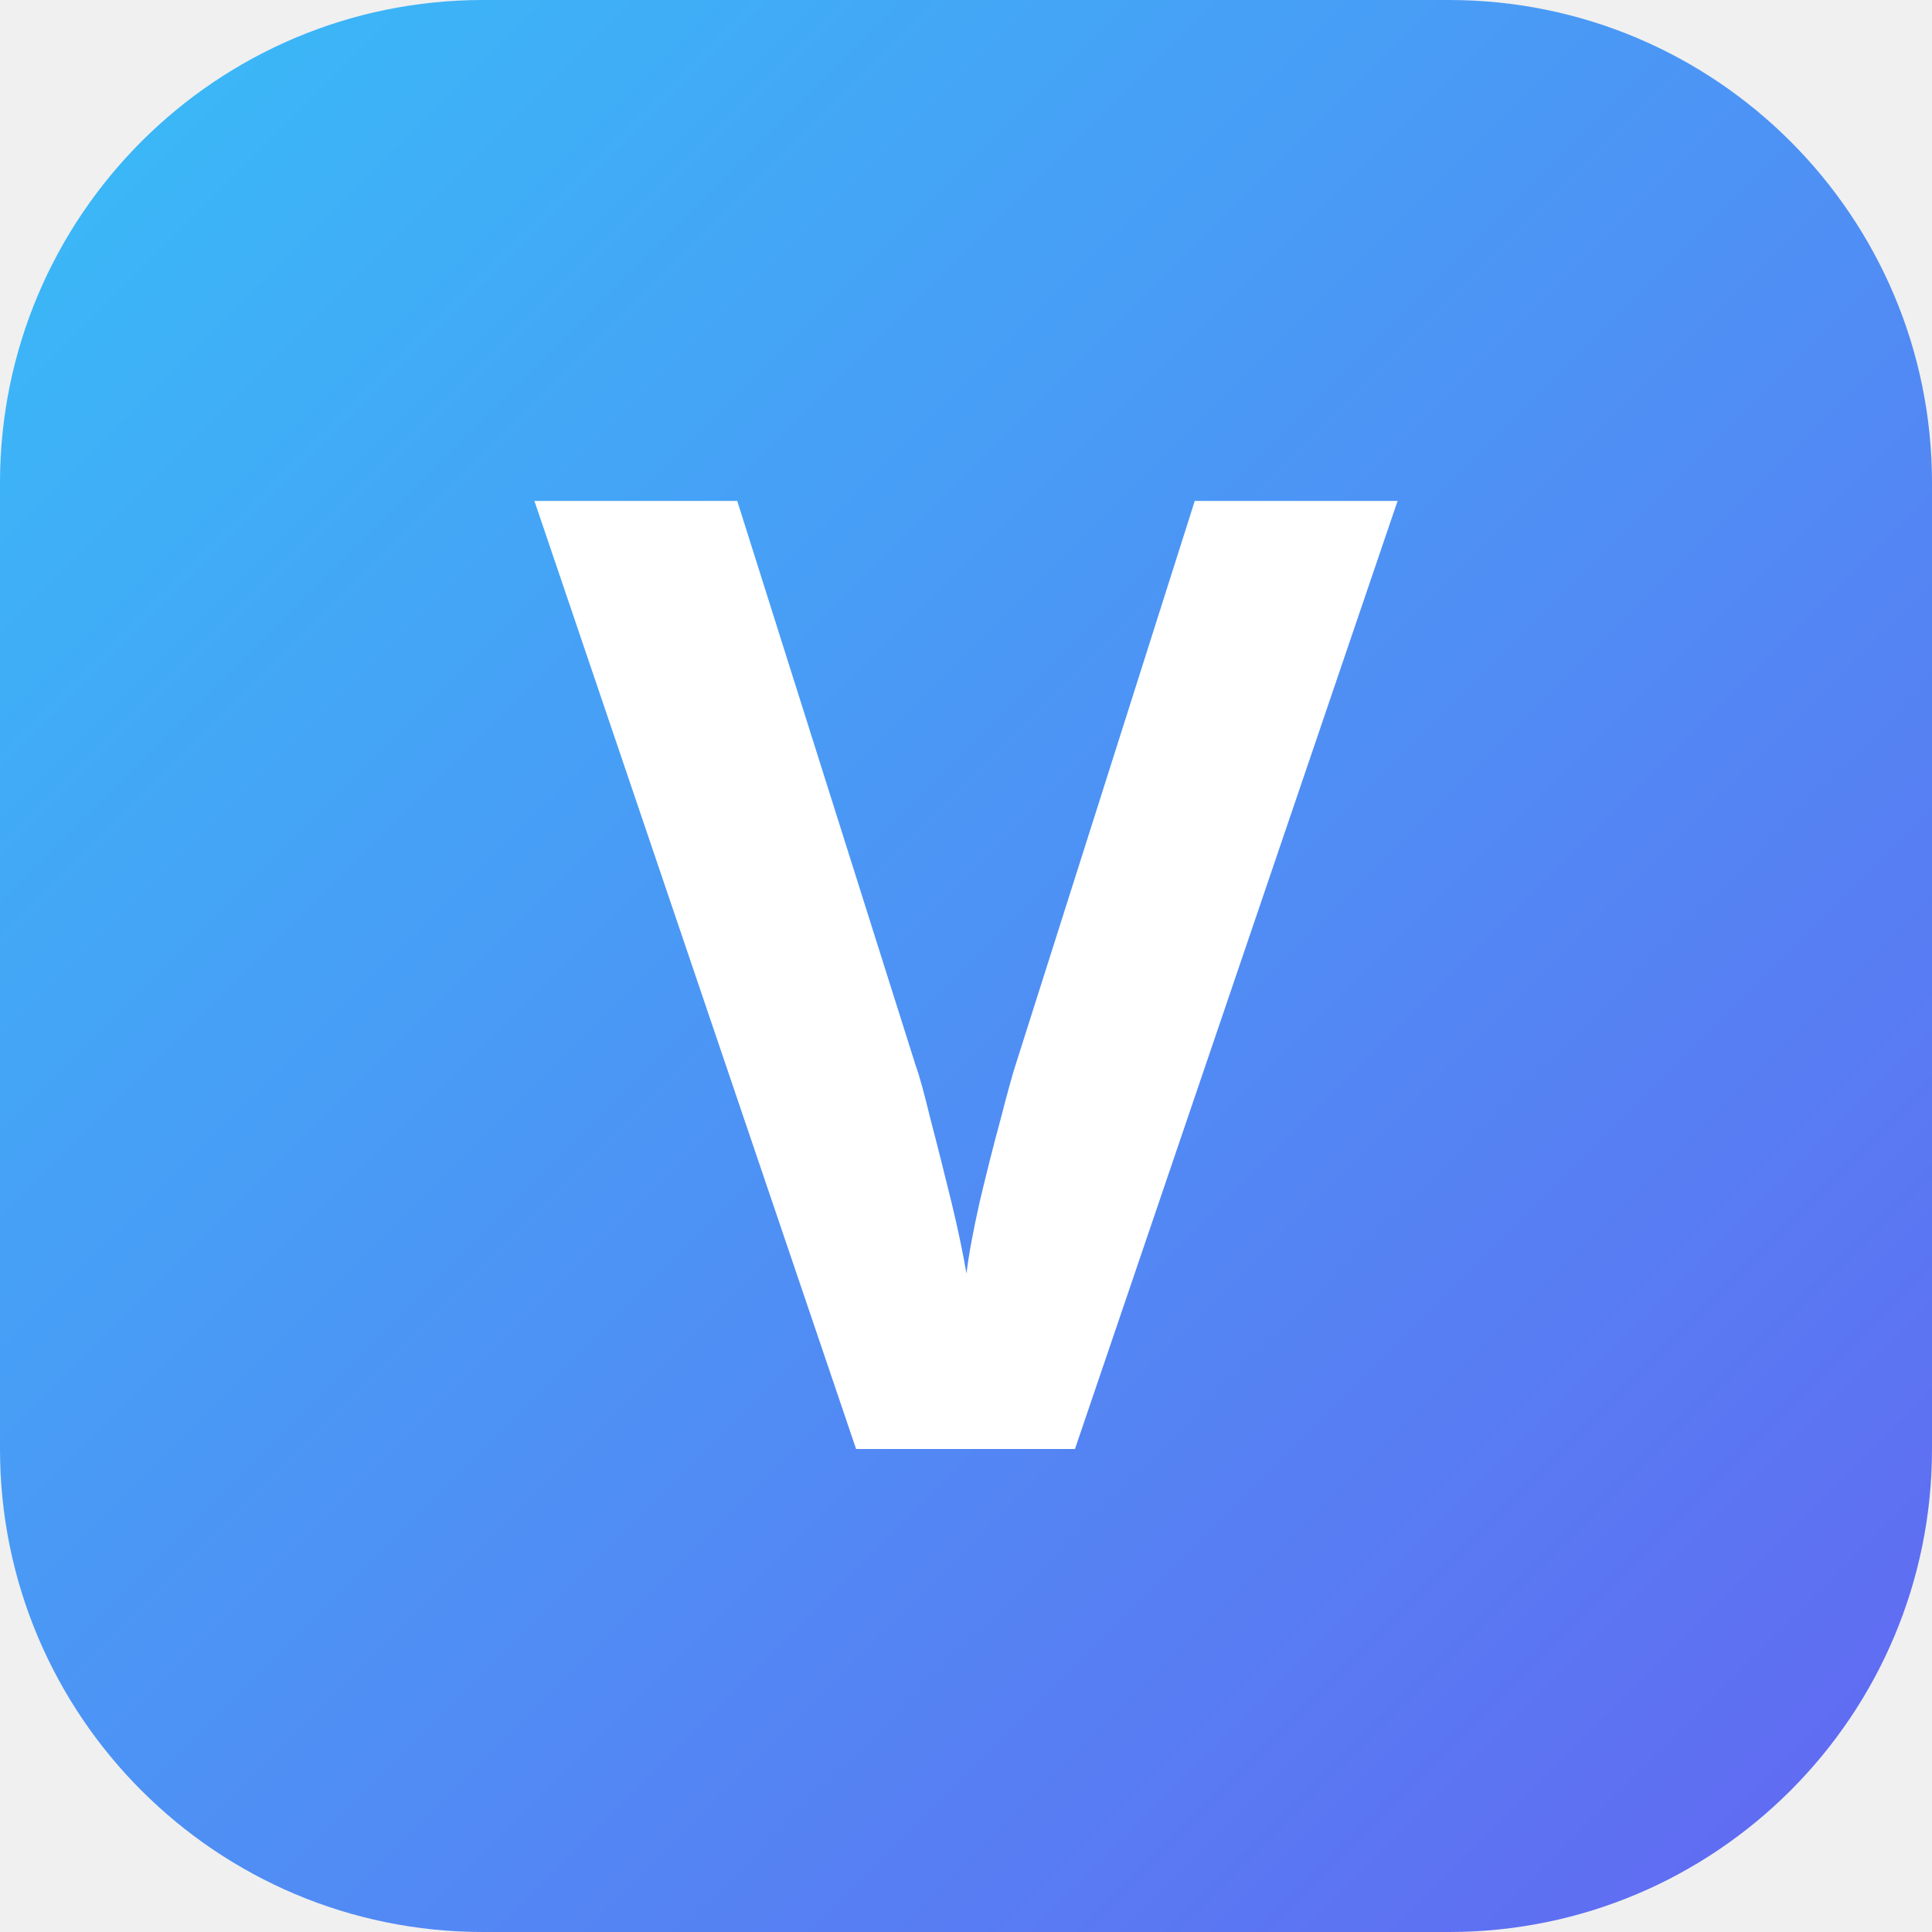
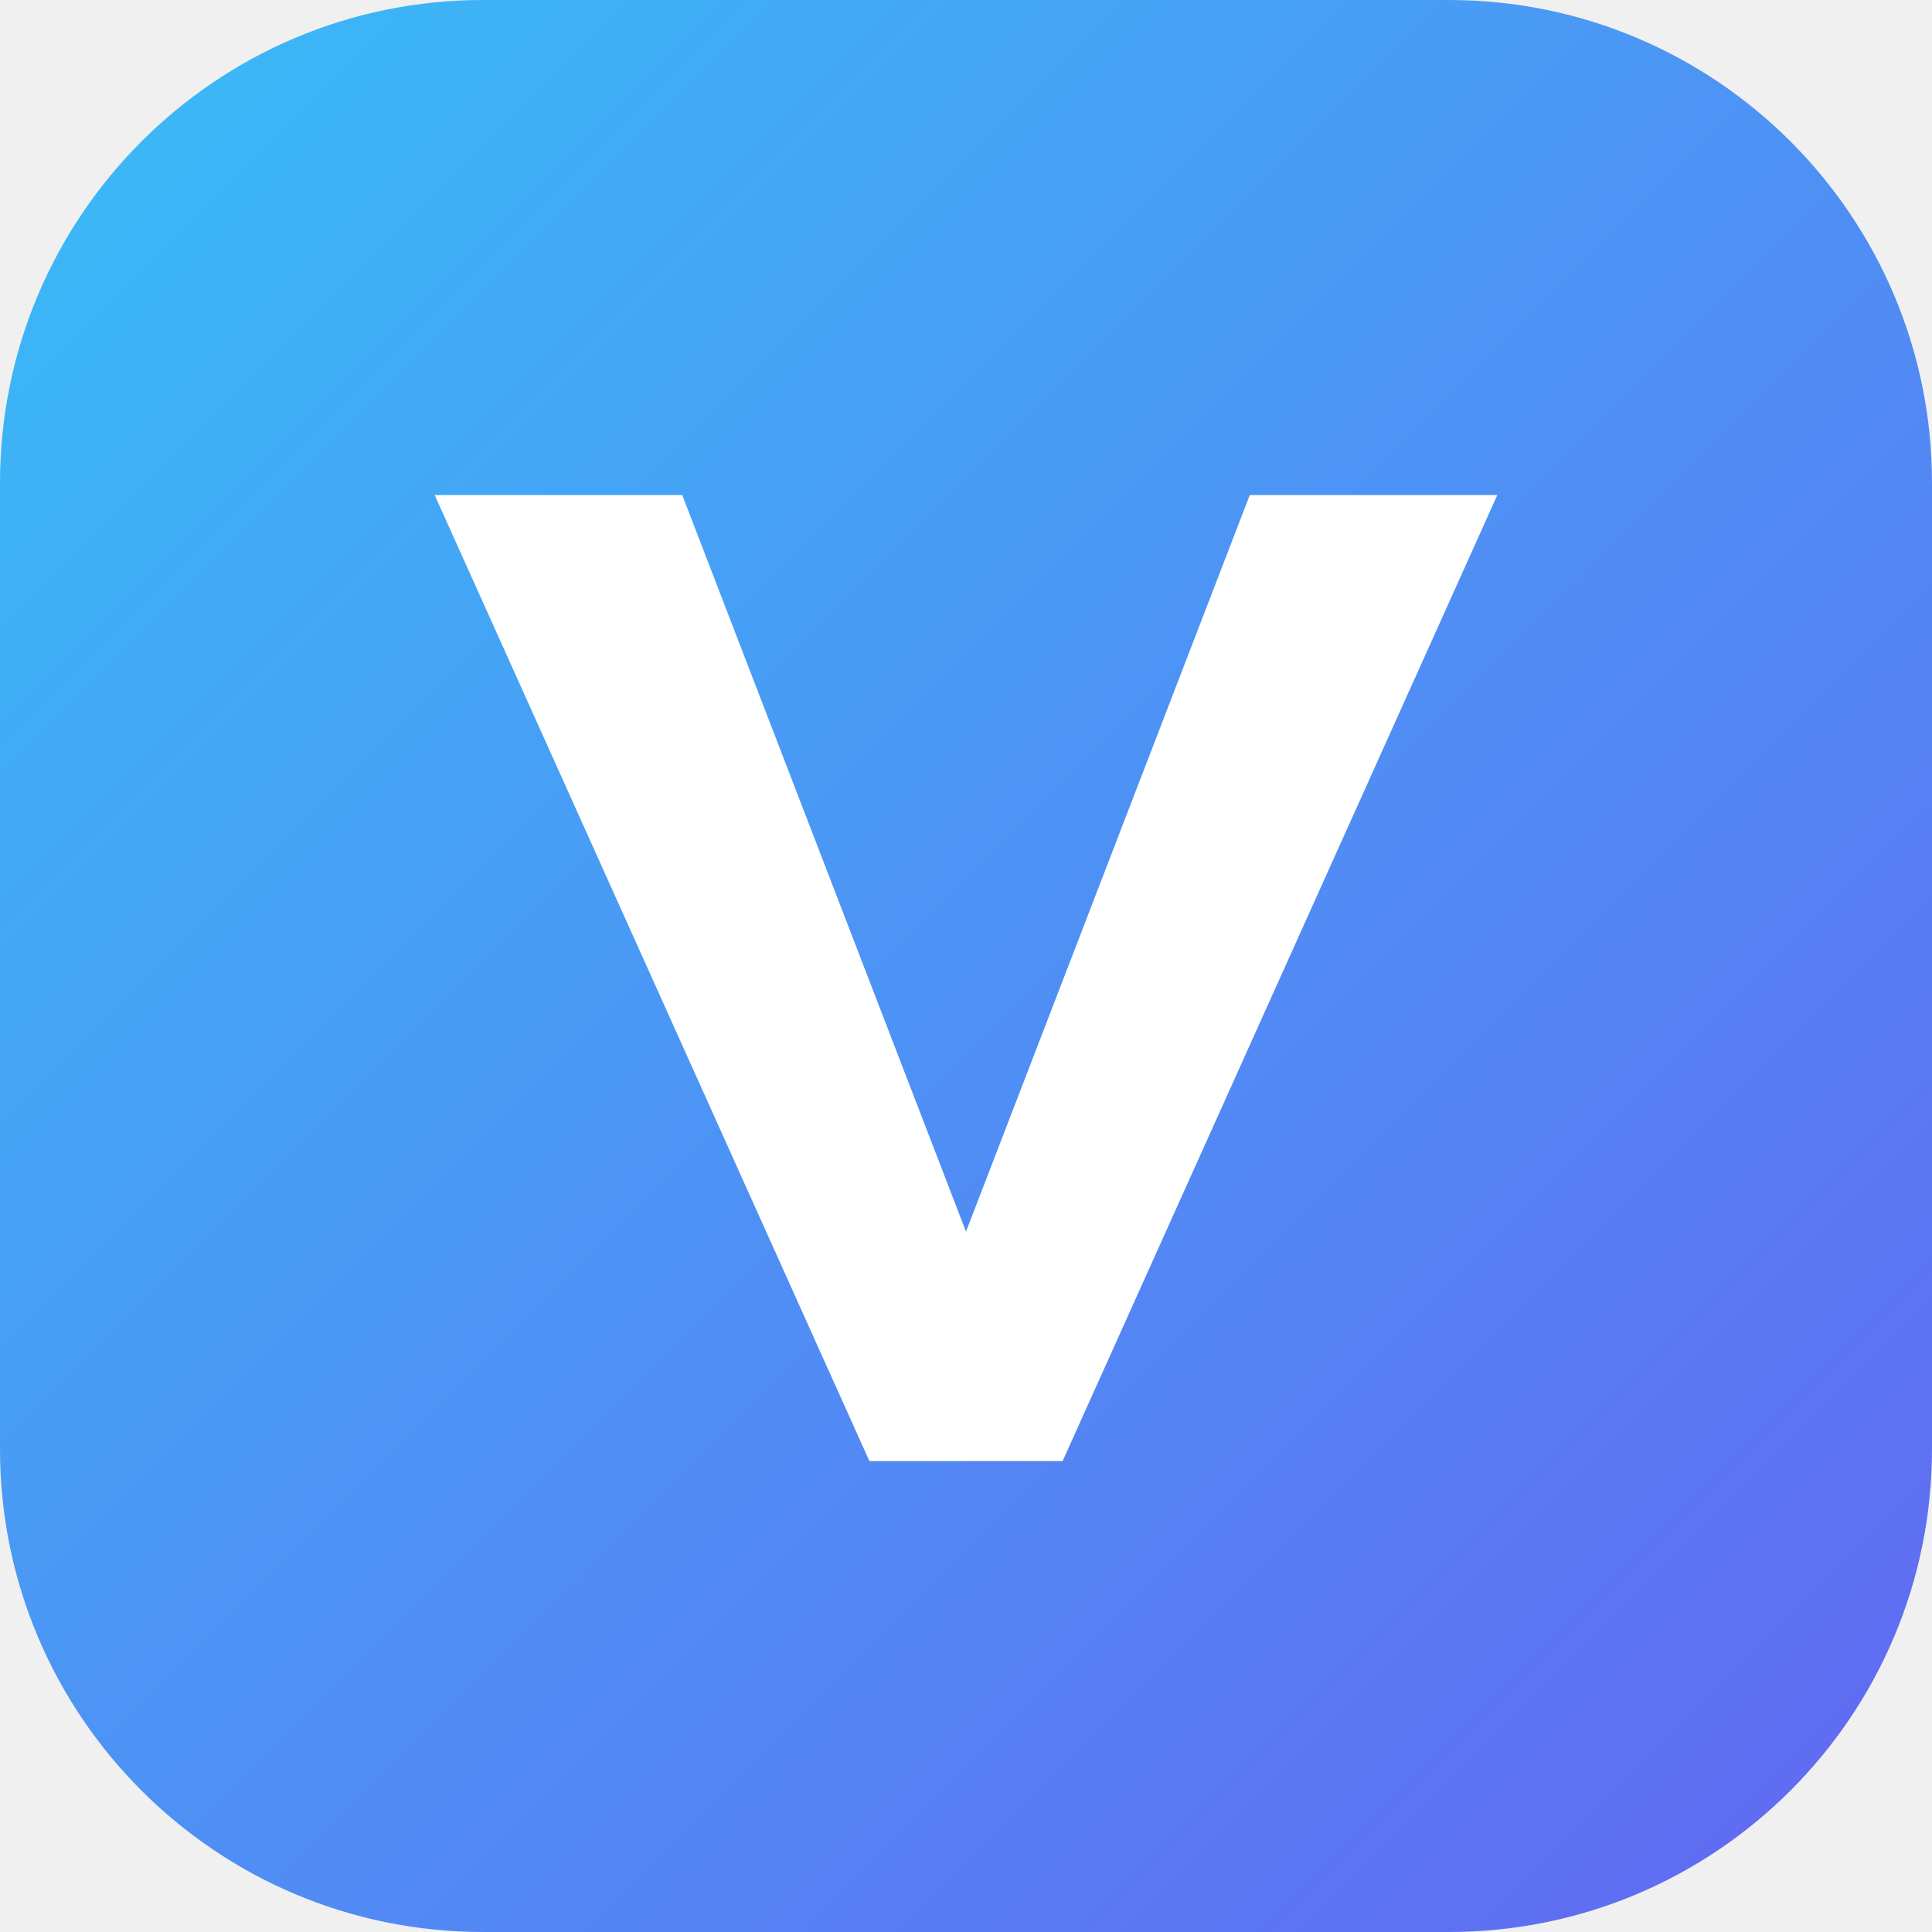
- <svg xmlns="http://www.w3.org/2000/svg" viewBox="0 0 32 32">
+ <svg xmlns="http://www.w3.org/2000/svg" viewBox="0 0 32 32" role="img" aria-label="VECTRALYA">
  <defs>
    <linearGradient id="g" x1="0" y1="0" x2="1" y2="1">
      <stop offset="0%" stop-color="#38bdf8" />
      <stop offset="100%" stop-color="#6366f1" />
    </linearGradient>
  </defs>
  <rect width="32" height="32" rx="8" fill="url(#g)" />
-   <text x="16" y="24" text-anchor="middle" font-family="system-ui,sans-serif" font-weight="700" font-size="22" fill="#fff">V</text>
+   <path fill="#ffffff" d="M7.2 8.2h4.1L16 20.4l4.7-12.2h4.1L17.6 24.2h-3.2L7.2 8.2z" />
</svg>
